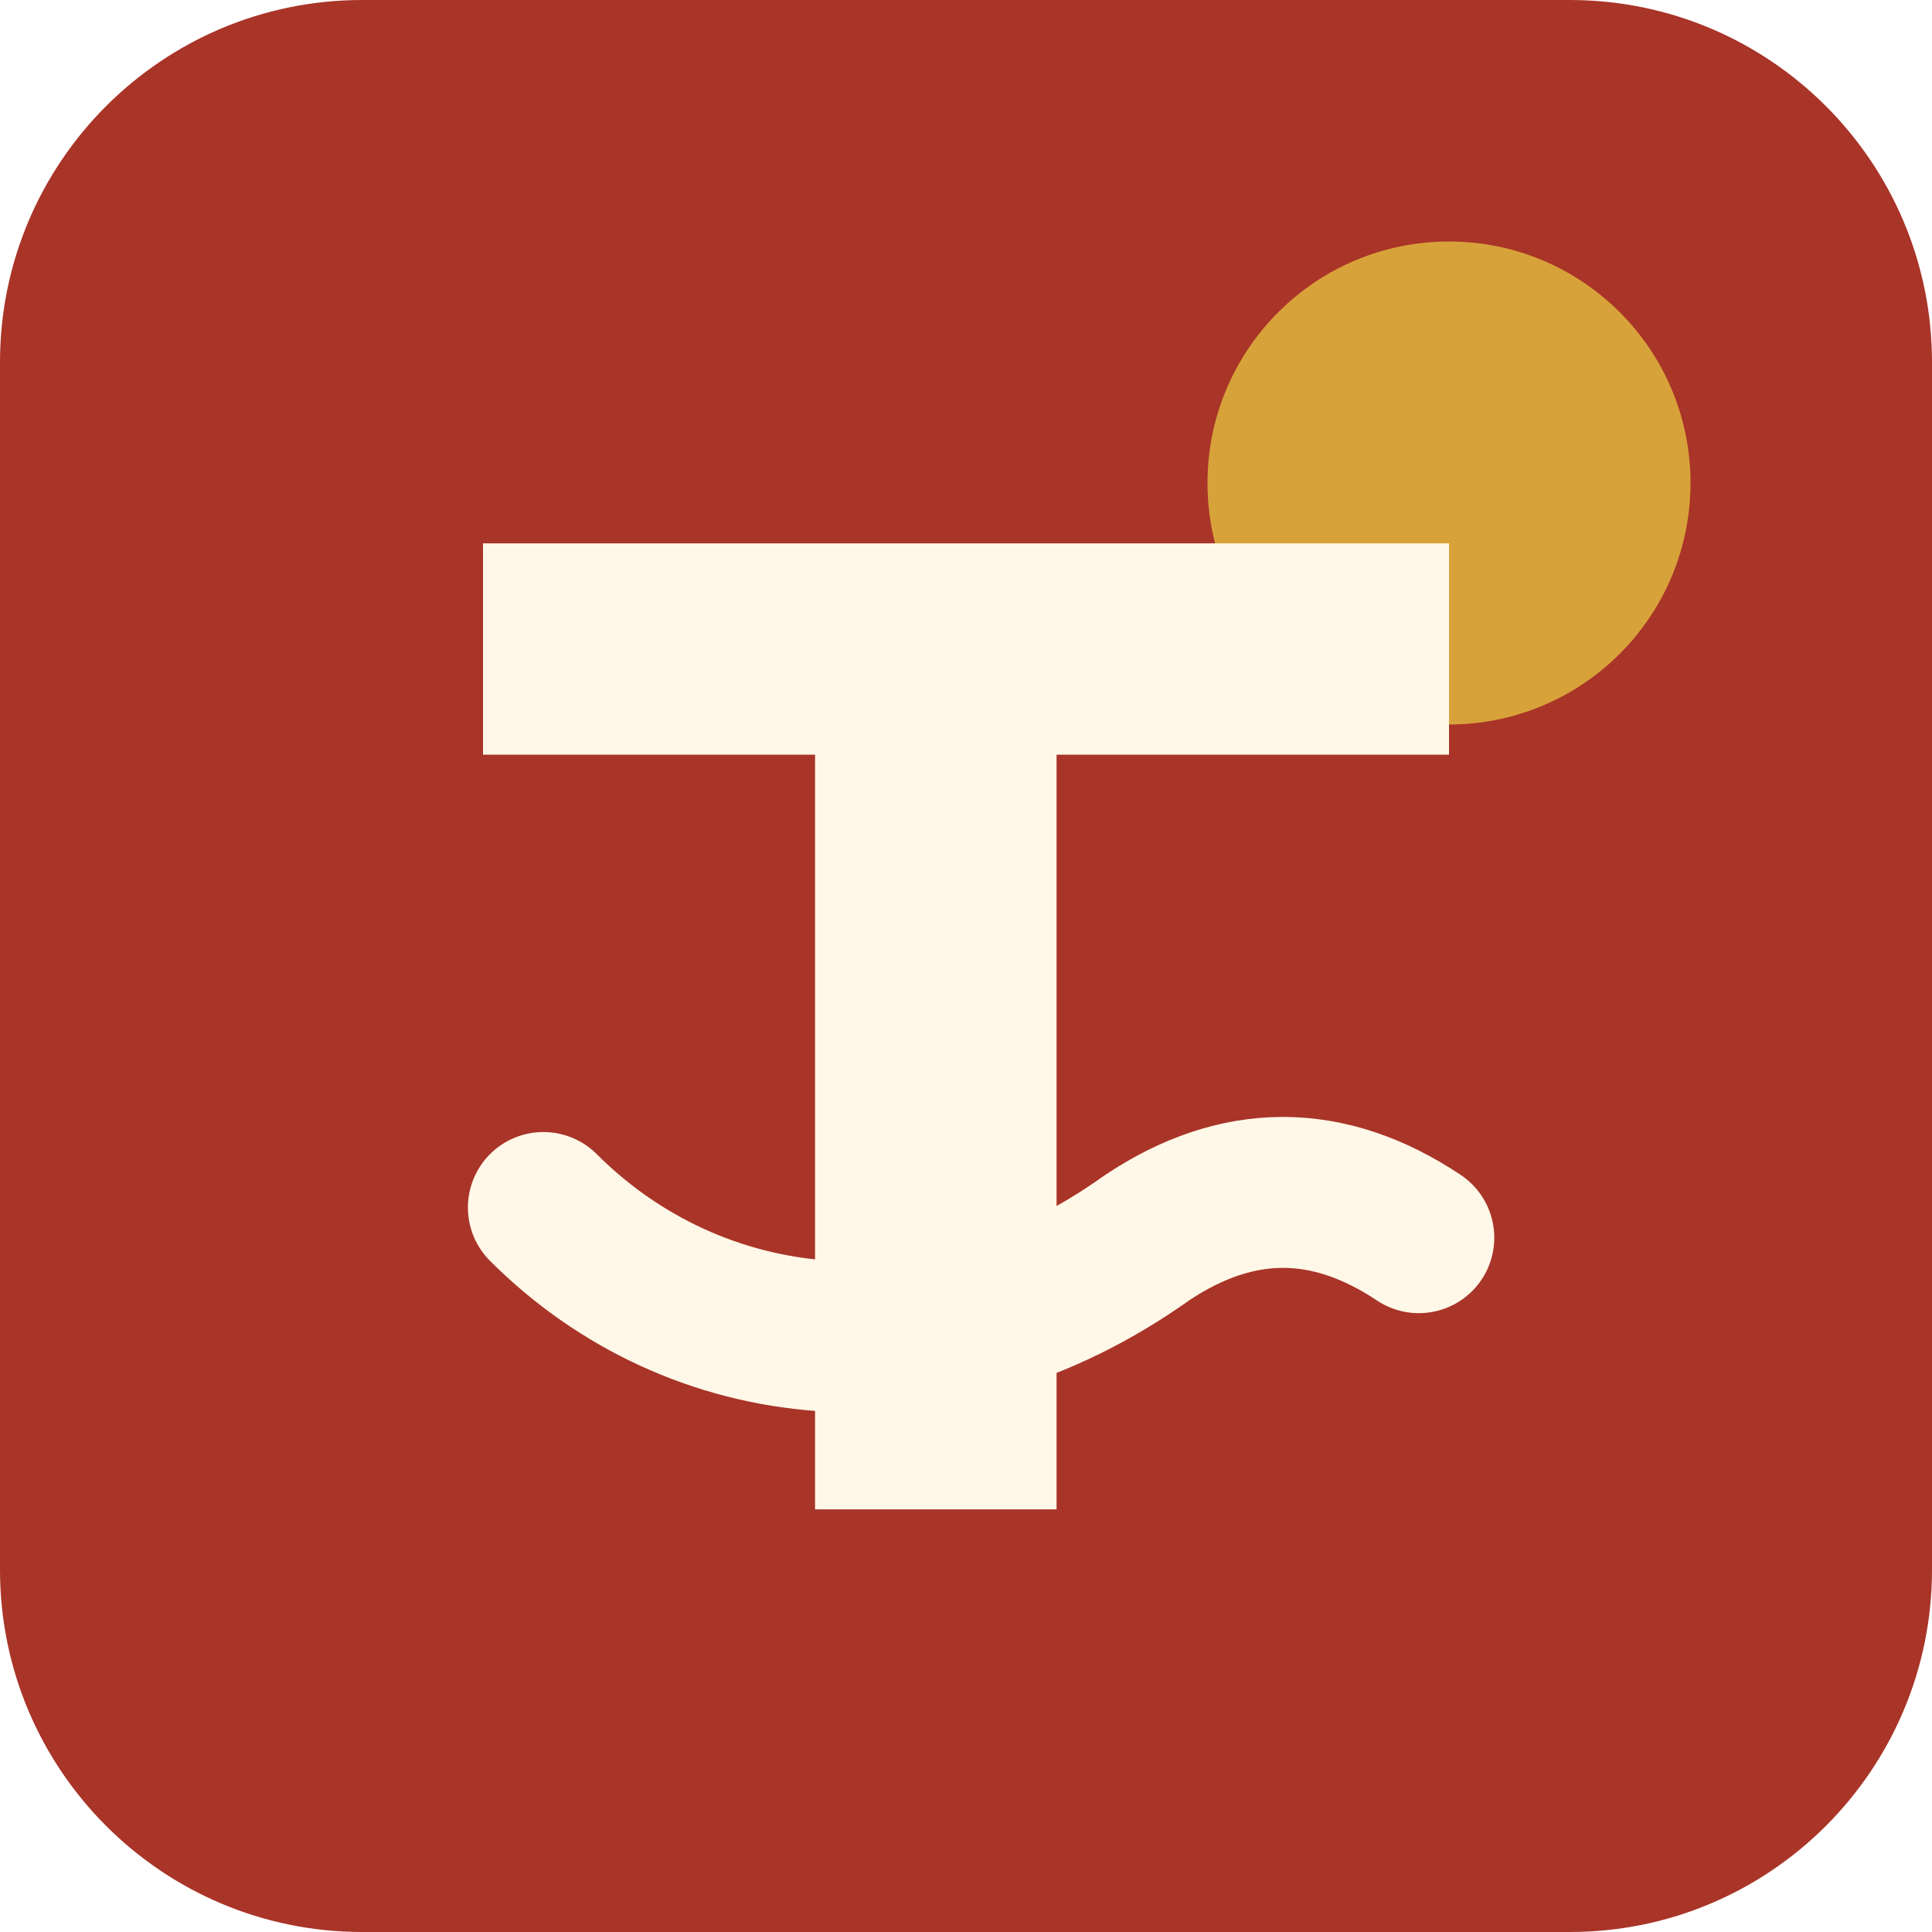
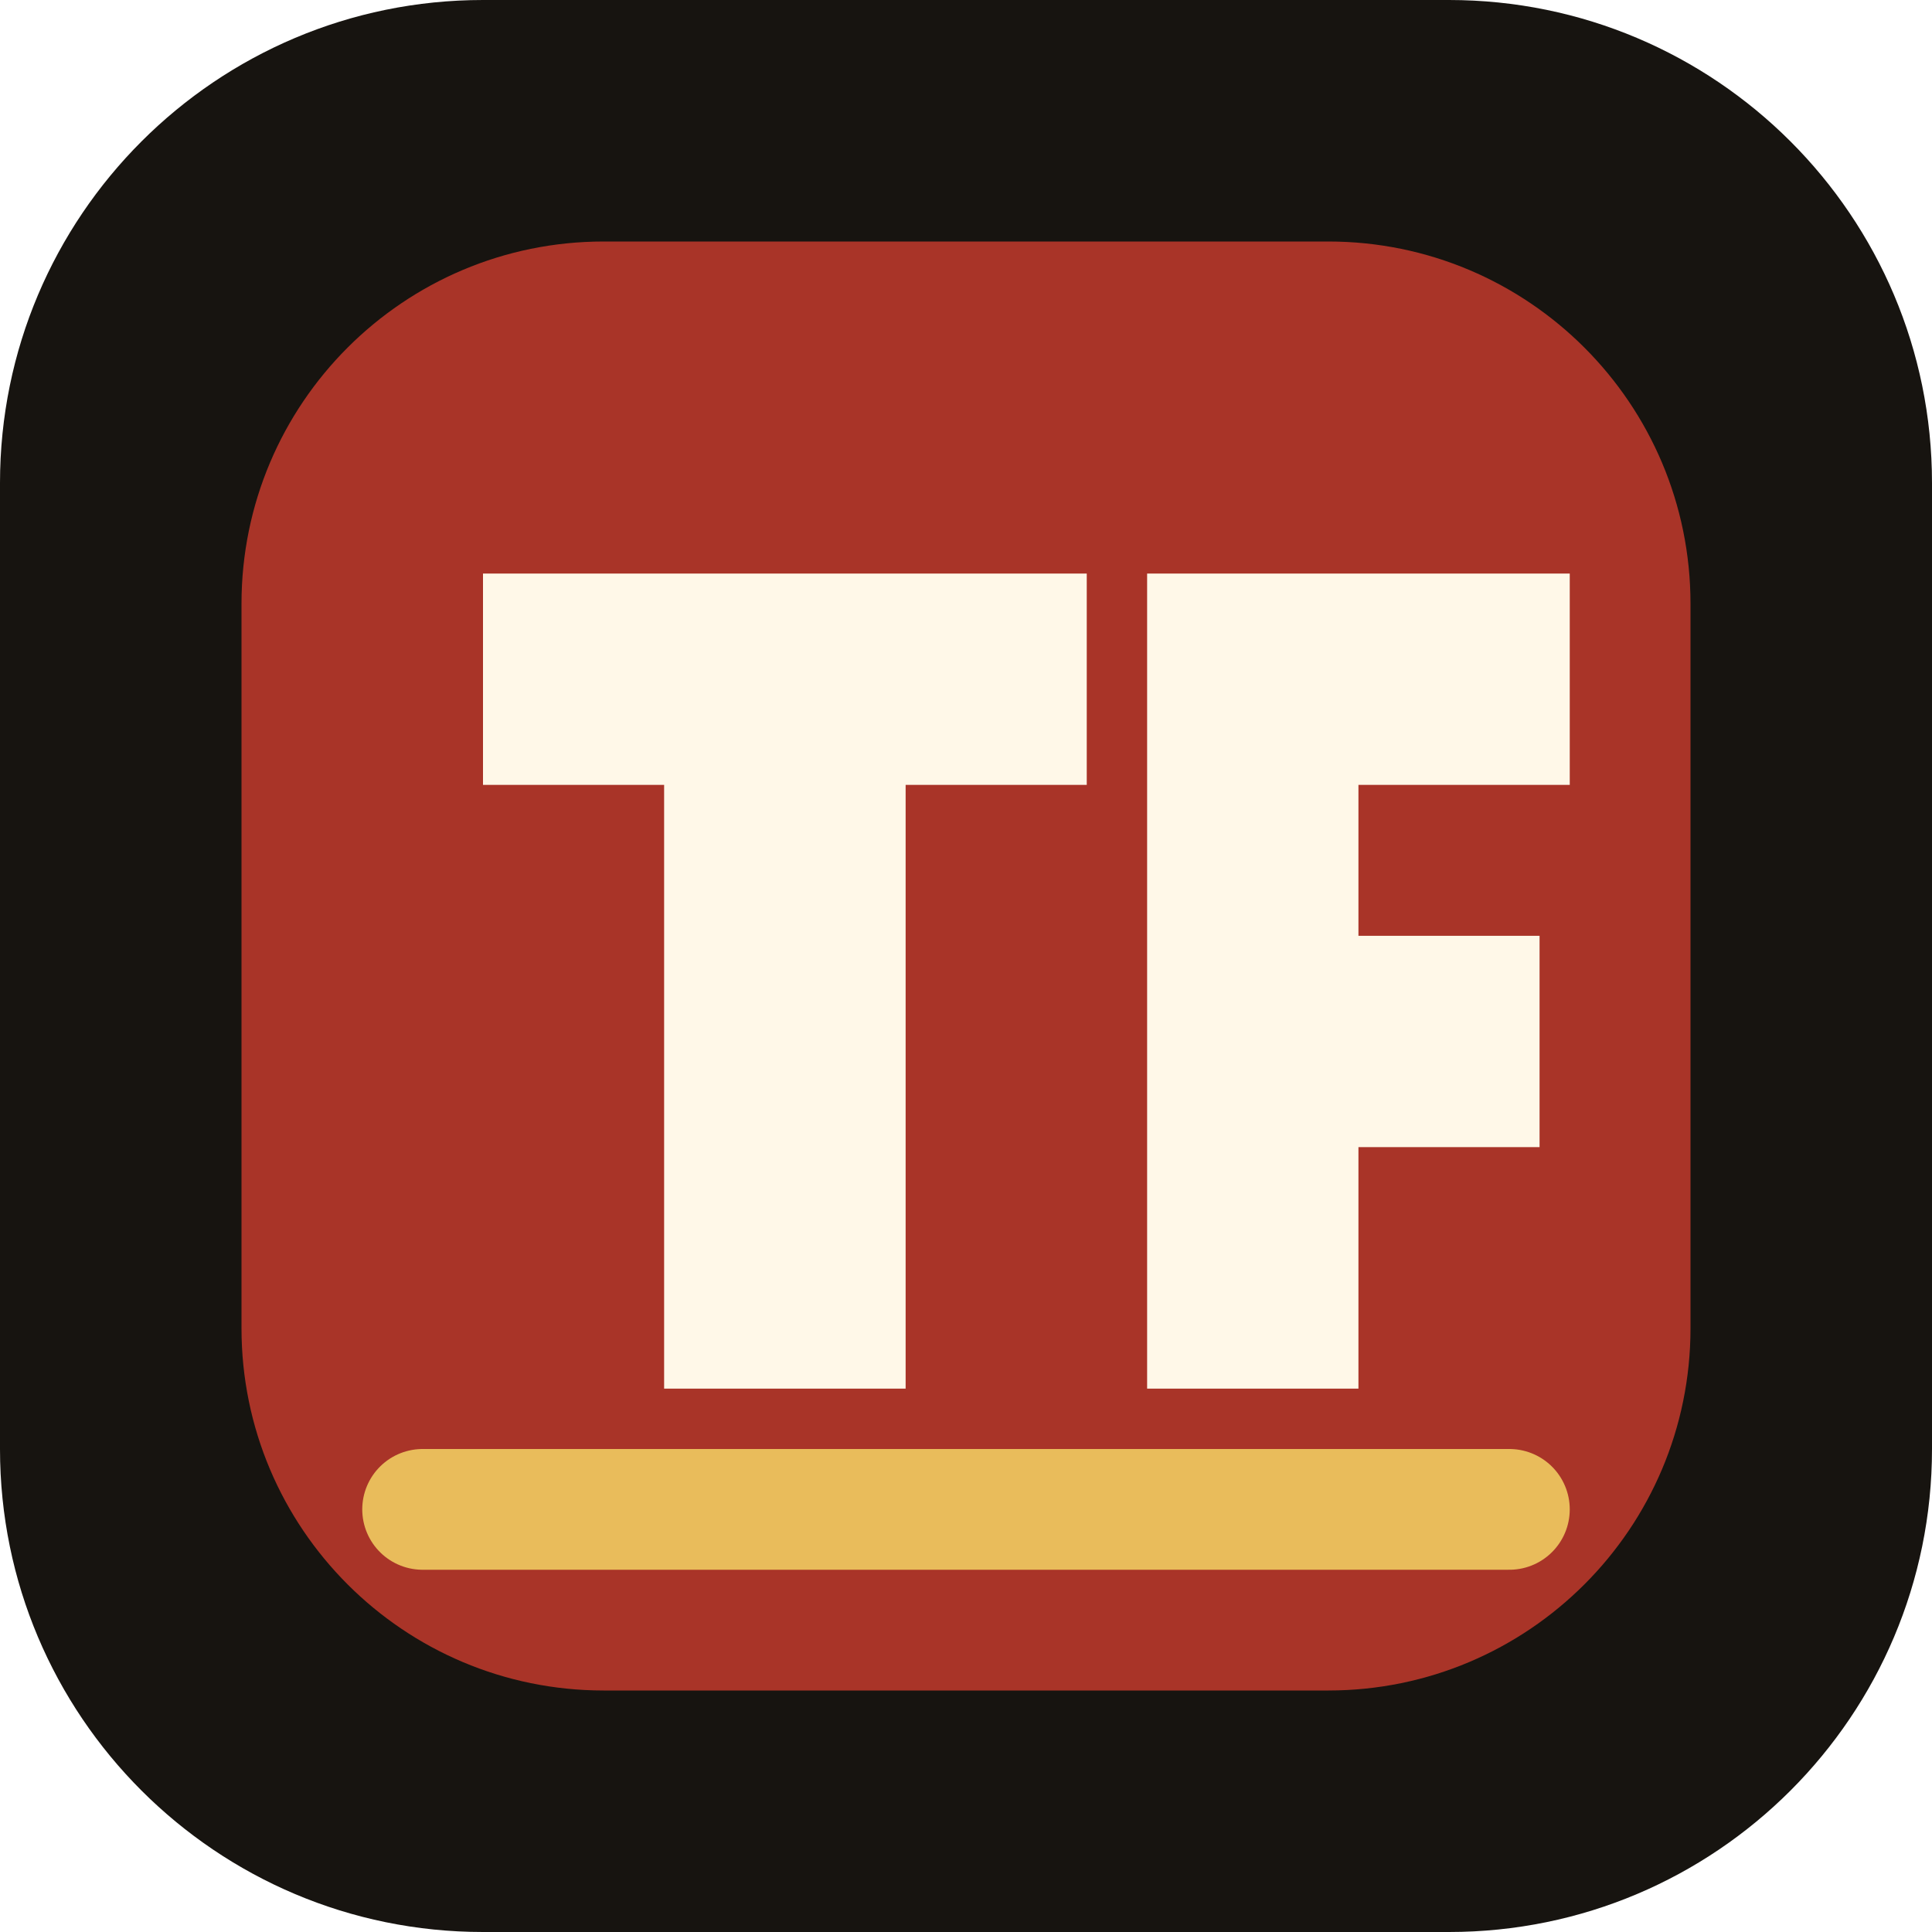
<svg xmlns="http://www.w3.org/2000/svg" viewBox="0 0 64 64">
-   <rect width="64" height="64" fill="#a93428" rx="12" />
-   <circle cx="48" cy="16" r="8" fill="#d8a23a" />
-   <path d="M16 18h32v7H35v25h-8V25H16z" fill="#fff8e8" />
-   <path d="M18 40c5 5 13 6 20 1 3-2 6-2 9 0" fill="none" stroke="#fff8e8" stroke-linecap="round" stroke-width="5" />
+   <rect width="64" height="64" fill="#171410" rx="16" />
+   <rect x="8" y="8" width="48" height="48" fill="#a93428" rx="12" />
+   <path d="M16 19h20v7h-6v20h-8V26h-6z" fill="#fff8e8" />
+   <path d="M38 19h14v7h-7v5h6v7h-6v8h-7z" fill="#fff8e8" />
+   <path d="M14 50h36" stroke="#e9bc5b" stroke-linecap="round" stroke-width="4" />
</svg>
